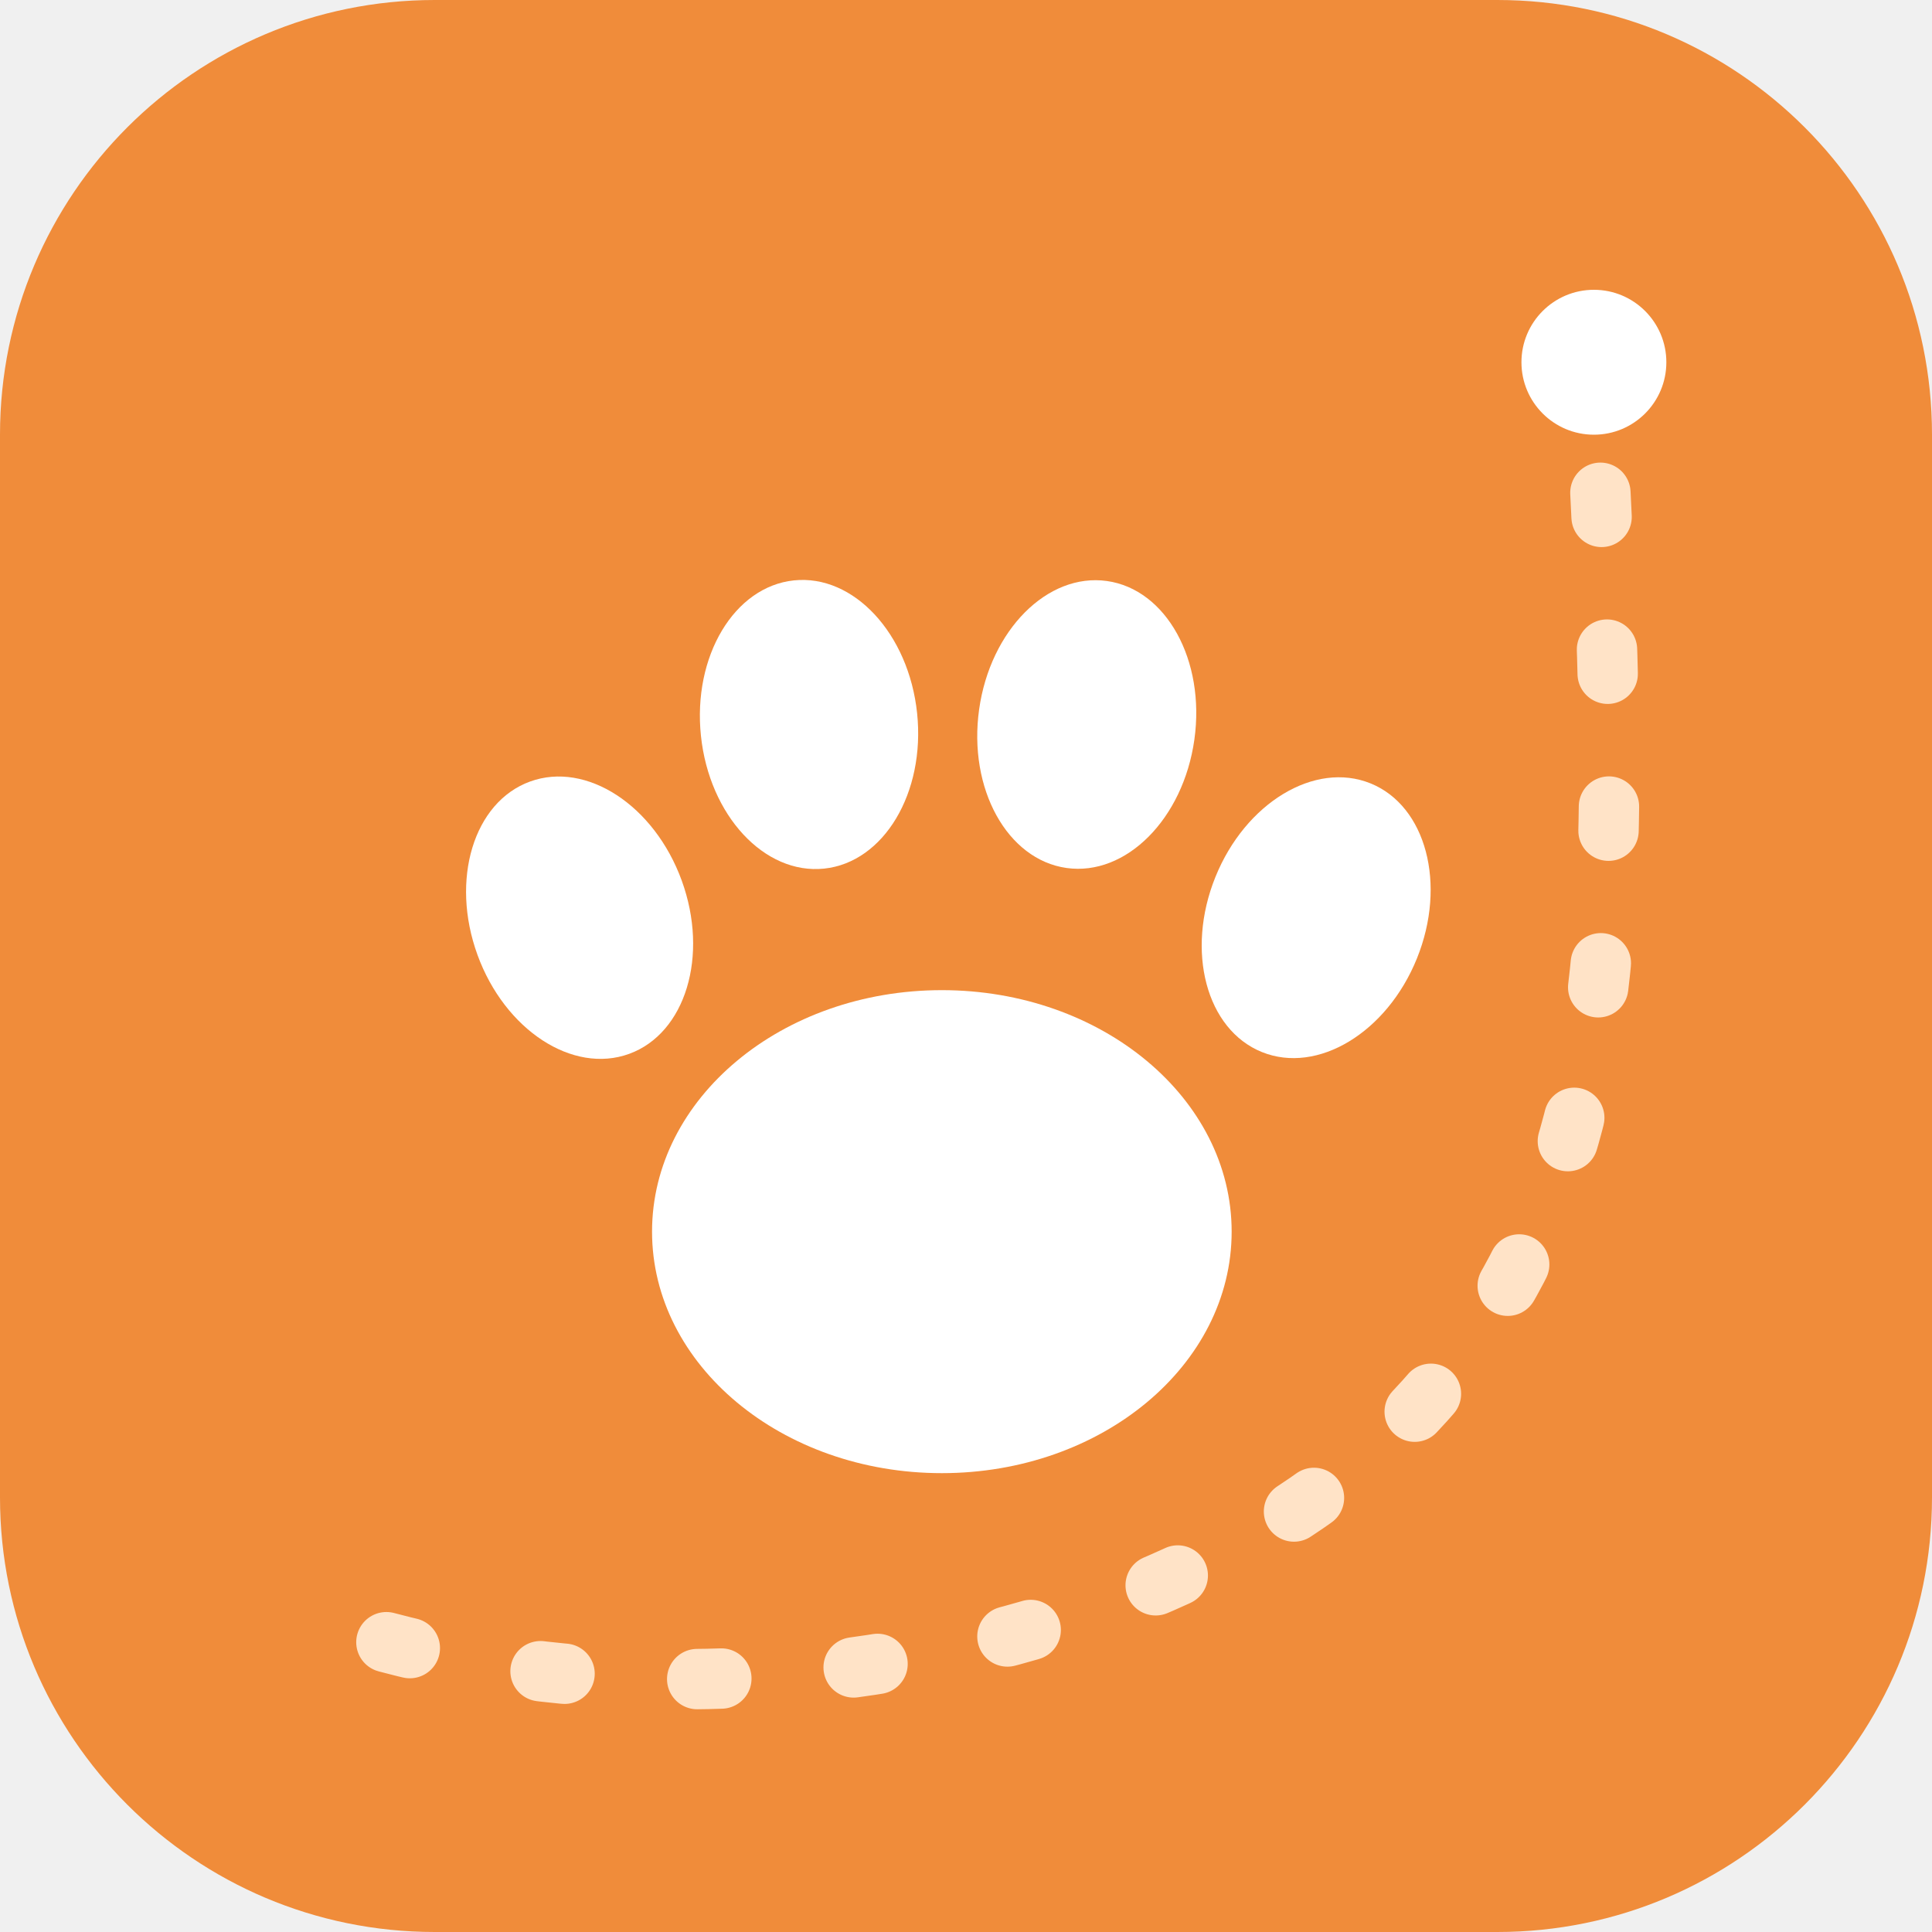
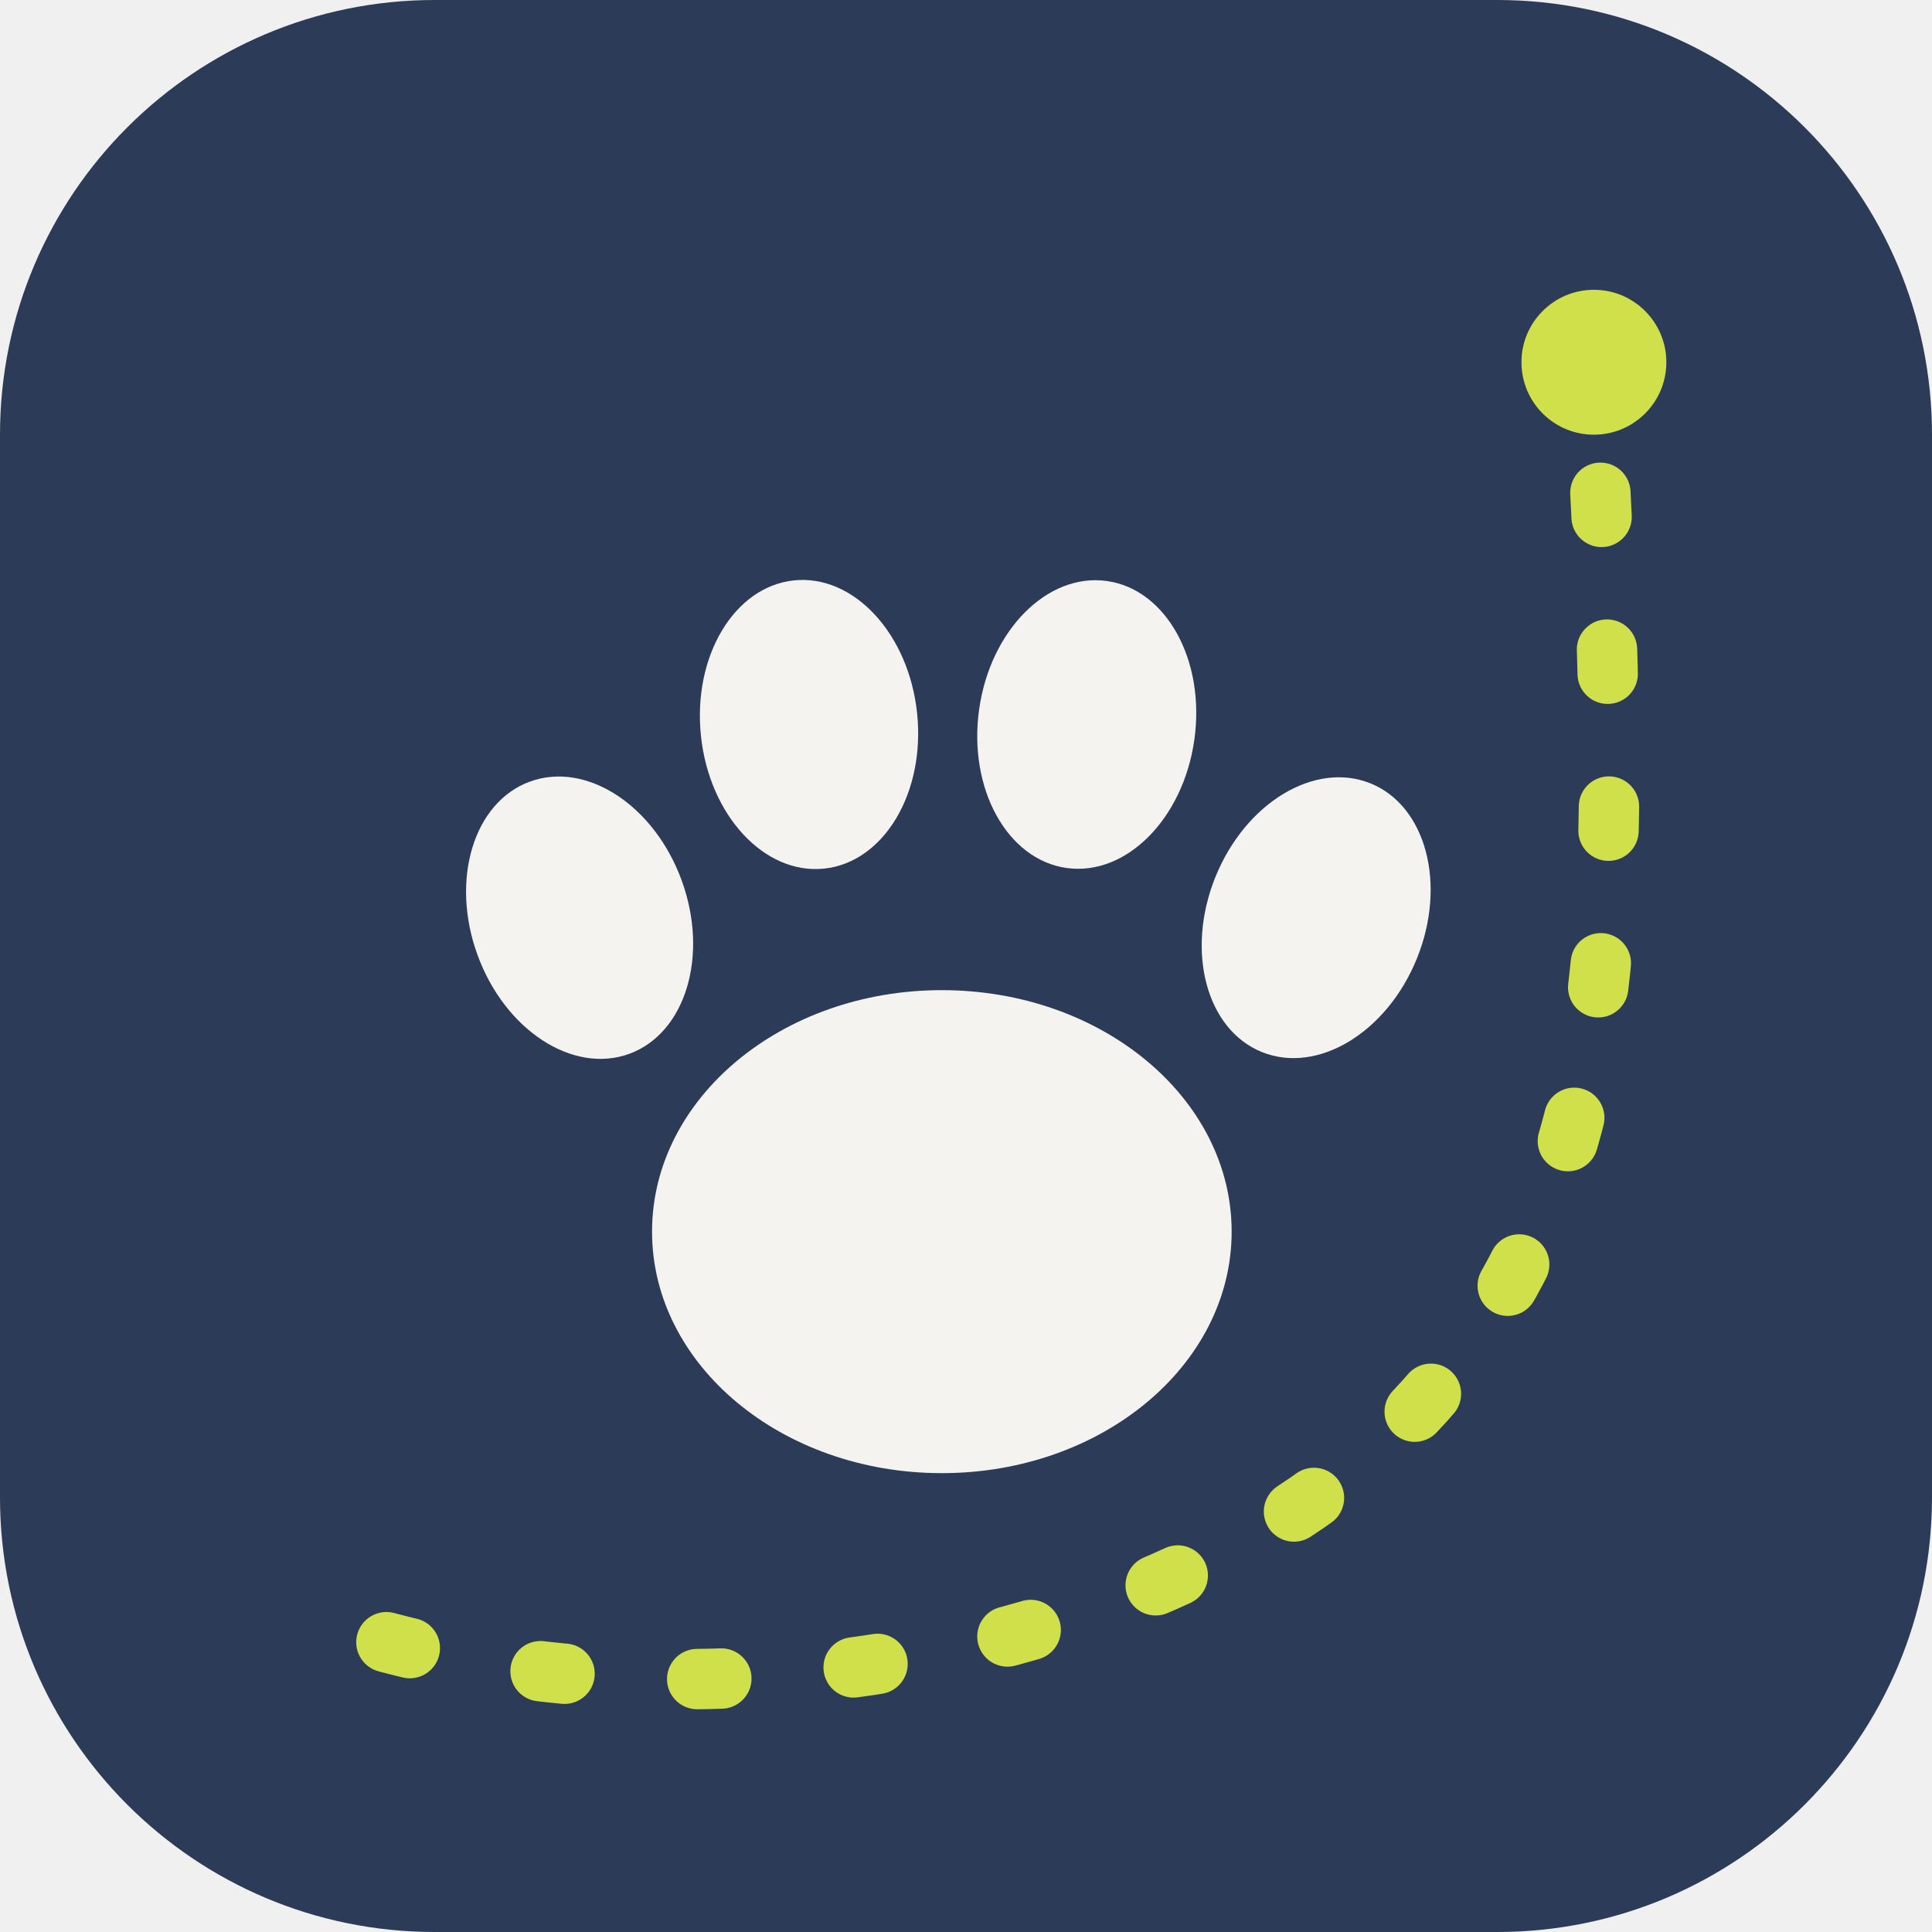
<svg xmlns="http://www.w3.org/2000/svg" viewBox="0 0 160 160">
-   <rect width="160" height="160" rx="36" fill="#F08C3A" />
-   <path d="M32 136 C 62 144, 100 136, 118 116 S 134 70, 132 30" fill="none" stroke="#FFE3C7" stroke-width="5" stroke-linecap="round" stroke-dasharray="2 11" />
-   <circle cx="132" cy="30" r="6" fill="#FFFFFF" />
-   <g fill="#FFFFFF">
+   <rect width="160" height="160" rx="36" fill="#2C3B57" />
+   <path d="M32 136 C 62 144, 100 136, 118 116 S 134 70, 132 30" fill="none" stroke="#CFE04A" stroke-width="5" stroke-linecap="round" stroke-dasharray="2 11" />
+   <circle cx="132" cy="30" r="6" fill="#CFE04A" />
+   <g fill="#F4F3EF">
    <ellipse cx="78" cy="102" rx="24" ry="20" />
    <ellipse cx="48" cy="76" rx="9" ry="12" transform="rotate(-20 48 76)" />
    <ellipse cx="67" cy="60" rx="9" ry="12" transform="rotate(-6 67 60)" />
    <ellipse cx="90" cy="60" rx="9" ry="12" transform="rotate(8 90 60)" />
    <ellipse cx="109" cy="76" rx="9" ry="12" transform="rotate(22 109 76)" />
  </g>
</svg>
